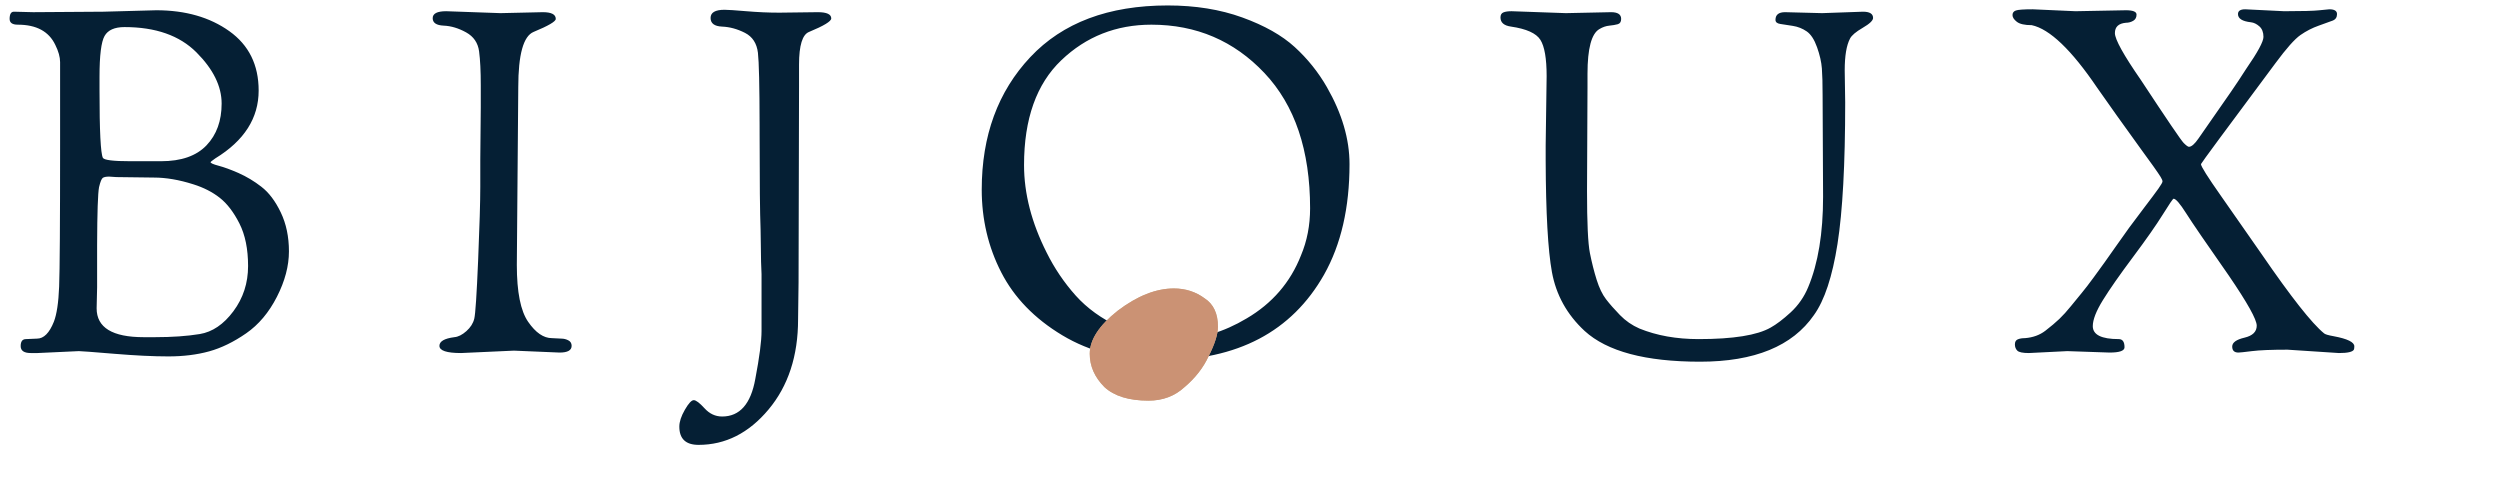
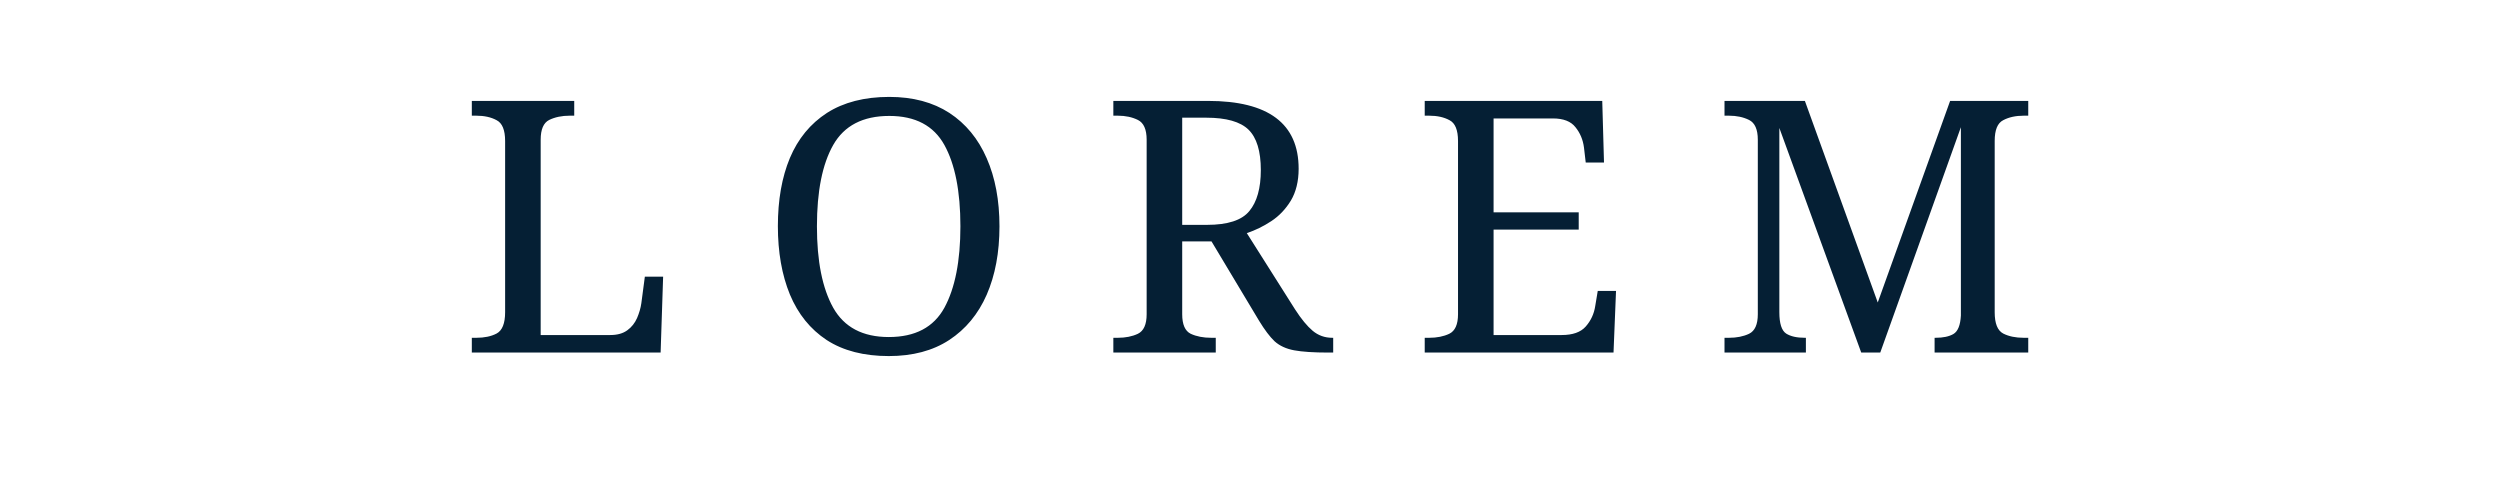
- <svg xmlns="http://www.w3.org/2000/svg" xmlns:xlink="http://www.w3.org/1999/xlink" width="156" height="30" viewBox="0 0 156 30">
-   <defs>
-     <path d="M71.667 25c-1.223 0-2.139-.282-2.75-.846-.612-.616-.917-1.308-.917-2.077 0-.872.583-1.77 1.75-2.692C70.972 18.46 72.139 18 73.25 18c.722 0 1.361.205 1.917.615.555.36.833.95.833 1.77 0 .461-.195 1.076-.583 1.846-.334.718-.834 1.359-1.5 1.923-.612.564-1.362.846-2.25.846z" id="a" />
-   </defs>
-   <g fill="none" fill-rule="evenodd">
-     <path d="M10.5 22.24c.94 0 1.79-.105 2.55-.315.76-.21 1.53-.585 2.31-1.125s1.42-1.3 1.92-2.28c.5-.98.75-1.925.75-2.835 0-.91-.17-1.72-.51-2.43-.34-.71-.745-1.245-1.215-1.605a6.9 6.9 0 0 0-1.425-.855c-.48-.21-.89-.36-1.23-.45-.34-.09-.51-.165-.51-.225 0-.02.1-.1.3-.24 1.8-1.1 2.7-2.51 2.7-4.23 0-1.6-.61-2.835-1.83-3.705C13.09 1.075 11.57.64 9.75.64l-3.3.09-4.38.03L.87.73C.69.73.6.88.6 1.18c0 .24.17.36.51.36 1.16 0 1.94.42 2.34 1.26.2.4.3.76.3 1.08v5.1c0 4.94-.02 7.91-.06 8.91-.04 1-.15 1.73-.33 2.19-.28.7-.63 1.05-1.05 1.05l-.69.03c-.22 0-.33.145-.33.435 0 .29.21.435.63.435h.42l2.58-.12c.14 0 .87.055 2.19.165 1.32.11 2.45.165 3.39.165zm-.45-12.18H8.13c-1.06 0-1.63-.07-1.71-.21-.14-.28-.21-1.68-.21-4.2v-.87c0-1.32.105-2.165.315-2.535.21-.37.625-.555 1.245-.555 1.94 0 3.435.525 4.485 1.575 1.05 1.05 1.575 2.115 1.575 3.195 0 1.08-.315 1.95-.945 2.61-.63.66-1.575.99-2.835.99zm-.39 10.98h-.69c-1.96 0-2.94-.6-2.94-1.8l.03-1.32v-2.639c.007-2.017.047-3.218.12-3.601.08-.34.16-.535.24-.585.08-.05.21-.075.39-.075l.45.03 2.34.03c.76 0 1.58.14 2.46.42.64.2 1.19.48 1.65.84.46.36.87.895 1.23 1.605s.54 1.595.54 2.655c0 1.06-.305 2-.915 2.82-.61.82-1.31 1.295-2.1 1.425-.79.13-1.725.195-2.805.195zm19.11.99l3.3-.15 2.85.12c.5 0 .75-.14.75-.42 0-.16-.07-.275-.21-.345a.932.932 0 0 0-.42-.105l-.6-.03c-.52 0-1.015-.34-1.485-1.02-.47-.68-.705-1.86-.705-3.54l.09-11.1c0-2.04.32-3.19.96-3.45.92-.38 1.38-.65 1.38-.81 0-.28-.27-.42-.81-.42l-2.64.06L27.84.7c-.56 0-.84.145-.84.435 0 .29.23.445.69.465.46.02.925.16 1.395.42s.74.655.81 1.185c.07.53.105 1.235.105 2.115V6.7l-.03 3.24v1.71c0 .94-.045 2.475-.135 4.605-.09 2.13-.17 3.34-.24 3.63-.07.29-.235.55-.495.78-.26.23-.51.355-.75.375-.62.08-.93.26-.93.54 0 .3.45.45 1.35.45zm14.82 5.73c1.68 0 3.135-.735 4.365-2.205 1.23-1.47 1.845-3.345 1.845-5.625l.03-2.31.03-12.21V4.03c0-1.2.21-1.88.63-2.04.92-.38 1.38-.66 1.38-.84 0-.26-.28-.39-.84-.39l-2.37.03h-.06c-.64 0-1.315-.03-2.025-.09S45.41.61 45.21.61c-.58 0-.87.17-.87.51 0 .34.24.52.72.54.48.02.955.15 1.425.39.47.24.74.655.81 1.245.064.543.1 2.05.104 4.523l.001.667c0 2.87.02 4.815.06 5.835 0 .34.005.66.015.96.01.3.015.65.015 1.05l.03.78v3.54c0 .64-.13 1.64-.39 3-.28 1.56-.97 2.34-2.07 2.34-.42 0-.785-.17-1.095-.51-.31-.34-.535-.51-.675-.51s-.325.2-.555.6c-.23.4-.345.75-.345 1.05 0 .76.4 1.14 1.2 1.14zm28.86-5.28c4.76 0 8.15-1.78 10.17-5.34 1.06-1.88 1.59-4.18 1.59-6.9 0-1.56-.47-3.16-1.41-4.8a10.35 10.35 0 0 0-2.01-2.505c-.8-.73-1.89-1.345-3.27-1.845-1.38-.5-2.93-.75-4.65-.75-3.7 0-6.56 1.075-8.58 3.225-2.02 2.15-3.03 4.905-3.03 8.265 0 1.86.405 3.58 1.215 5.16s2.08 2.89 3.81 3.93 3.785 1.56 6.165 1.56zm.96-1.32c-1.3 0-2.495-.255-3.585-.765-1.09-.51-1.99-1.16-2.7-1.95a12.06 12.06 0 0 1-1.815-2.685c-.94-1.86-1.41-3.68-1.41-5.46 0-2.88.775-5.06 2.325-6.54 1.55-1.48 3.425-2.22 5.625-2.22 2.8 0 5.15 1.005 7.05 3.015 1.9 2.01 2.85 4.825 2.85 8.445 0 1.06-.19 2.04-.57 2.94-.66 1.68-1.79 2.99-3.39 3.93-1.44.86-2.9 1.29-4.38 1.29zm32.67 1.41c3.4 0 5.77-.97 7.11-2.91.66-.92 1.15-2.4 1.47-4.44.32-2.04.48-4.98.48-8.82l-.03-2.01c0-.9.11-1.56.33-1.98.1-.2.365-.425.795-.675.43-.25.645-.455.645-.615 0-.26-.21-.39-.63-.39l-2.55.09-2.31-.06c-.4 0-.6.16-.6.48 0 .14.1.225.3.255l.78.12c.32.05.61.165.87.345.26.18.475.51.645.99.17.48.27.92.3 1.32.03.4.045.95.045 1.65l.03 6.36c0 2.28-.31 4.16-.93 5.64a4.419 4.419 0 0 1-1.095 1.575c-.47.43-.885.745-1.245.945-.84.48-2.34.72-4.5.72-1.38 0-2.61-.22-3.69-.66-.46-.2-.865-.48-1.215-.84-.35-.36-.64-.69-.87-.99-.23-.3-.425-.705-.585-1.215-.16-.51-.3-1.065-.42-1.665-.12-.6-.18-1.89-.18-3.87l.03-6.48V4.6c0-1.58.25-2.51.75-2.79.2-.12.405-.19.615-.21.21-.02.385-.05.525-.09.14-.04.21-.15.21-.33 0-.28-.21-.42-.63-.42l-2.82.06L94.32.7c-.22 0-.39.025-.51.075-.12.05-.18.155-.18.315 0 .32.22.51.66.57.96.14 1.57.415 1.83.825s.39 1.165.39 2.265l-.06 4.32v.96c.012 3.262.141 5.577.39 6.945.26 1.43.94 2.655 2.04 3.675 1.4 1.28 3.8 1.92 7.2 1.92zm39.87-.54c.54 0 .85-.07.93-.21.02-.04.03-.11.03-.21 0-.26-.43-.47-1.29-.63-.34-.06-.54-.12-.6-.18-.76-.62-2.06-2.27-3.9-4.95-.86-1.24-1.705-2.45-2.535-3.63-.83-1.18-1.245-1.84-1.245-1.98 0-.04 1.55-2.14 4.65-6.3.68-.92 1.2-1.505 1.56-1.755.36-.25.74-.445 1.14-.585.4-.14.69-.245.87-.315.18-.07.27-.205.27-.405 0-.2-.16-.3-.48-.3-.06 0-.265.02-.615.06-.35.04-1.085.06-2.205.06L140.1.58c-.3 0-.45.1-.45.3 0 .28.27.45.81.51.18.02.355.105.525.255.17.15.255.37.255.66 0 .29-.36.955-1.08 1.995-.32.5-.635.975-.945 1.425-.31.45-.665.96-1.065 1.53-.4.57-.72 1.03-.96 1.38-.24.35-.44.525-.6.525-.06 0-.17-.08-.33-.24-.16-.16-1.05-1.47-2.67-3.93-1.08-1.56-1.62-2.535-1.62-2.925 0-.39.23-.605.69-.645.16 0 .31-.04.45-.12.14-.08.21-.21.21-.39 0-.18-.22-.27-.66-.27l-3.15.06-2.67-.12c-.56 0-.91.025-1.05.075-.14.05-.21.145-.21.285 0 .14.09.28.27.42.18.14.49.21.93.21 1.12.24 2.48 1.54 4.08 3.9.74 1.06 1.66 2.35 2.76 3.87.28.38.53.725.75 1.035.22.31.37.53.45.66.08.13.12.225.12.285 0 .06-.085.21-.255.45-.17.24-.465.635-.885 1.185s-.735.97-.945 1.26c-.21.29-.48.67-.81 1.14-.33.47-.57.81-.72 1.02-.15.21-.375.52-.675.93-.3.41-.55.735-.75.975-.2.24-.425.515-.675.825-.25.31-.49.575-.72.795-.23.22-.52.465-.87.735-.35.27-.775.425-1.275.465-.18 0-.33.025-.45.075-.12.05-.18.155-.18.315s.05.29.15.39c.1.1.34.15.72.15l2.4-.12 2.64.09c.62 0 .93-.11.93-.33 0-.34-.12-.51-.36-.51-1.08 0-1.62-.27-1.62-.81 0-.4.21-.94.63-1.62.42-.68 1.045-1.575 1.875-2.685.83-1.11 1.45-1.995 1.86-2.655.41-.66.635-.99.675-.99.14 0 .4.3.78.9.38.6 1.27 1.9 2.67 3.9 1.16 1.7 1.74 2.74 1.74 3.12 0 .38-.255.63-.765.75s-.765.305-.765.555c0 .25.13.375.39.375.08 0 .36-.03.84-.09s1.22-.09 2.22-.09l3.21.21z" fill="#051F34" fill-rule="nonzero" />
-     <g>
-       <use fill="#CBB293" xlink:href="#a" />
-       <use fill="#CB9274" xlink:href="#a" />
-     </g>
-   </g>
+ <svg xmlns="http://www.w3.org/2000/svg" width="156" height="30" viewBox="0 0 156 30">
+   <text x="50%" y="22" text-anchor="middle" font-family="'Sorts Mill Goudy', 'Jomolhari', Georgia, serif" font-size="22" font-weight="400" letter-spacing="5" fill="#051F34">LOREM</text>
</svg>
